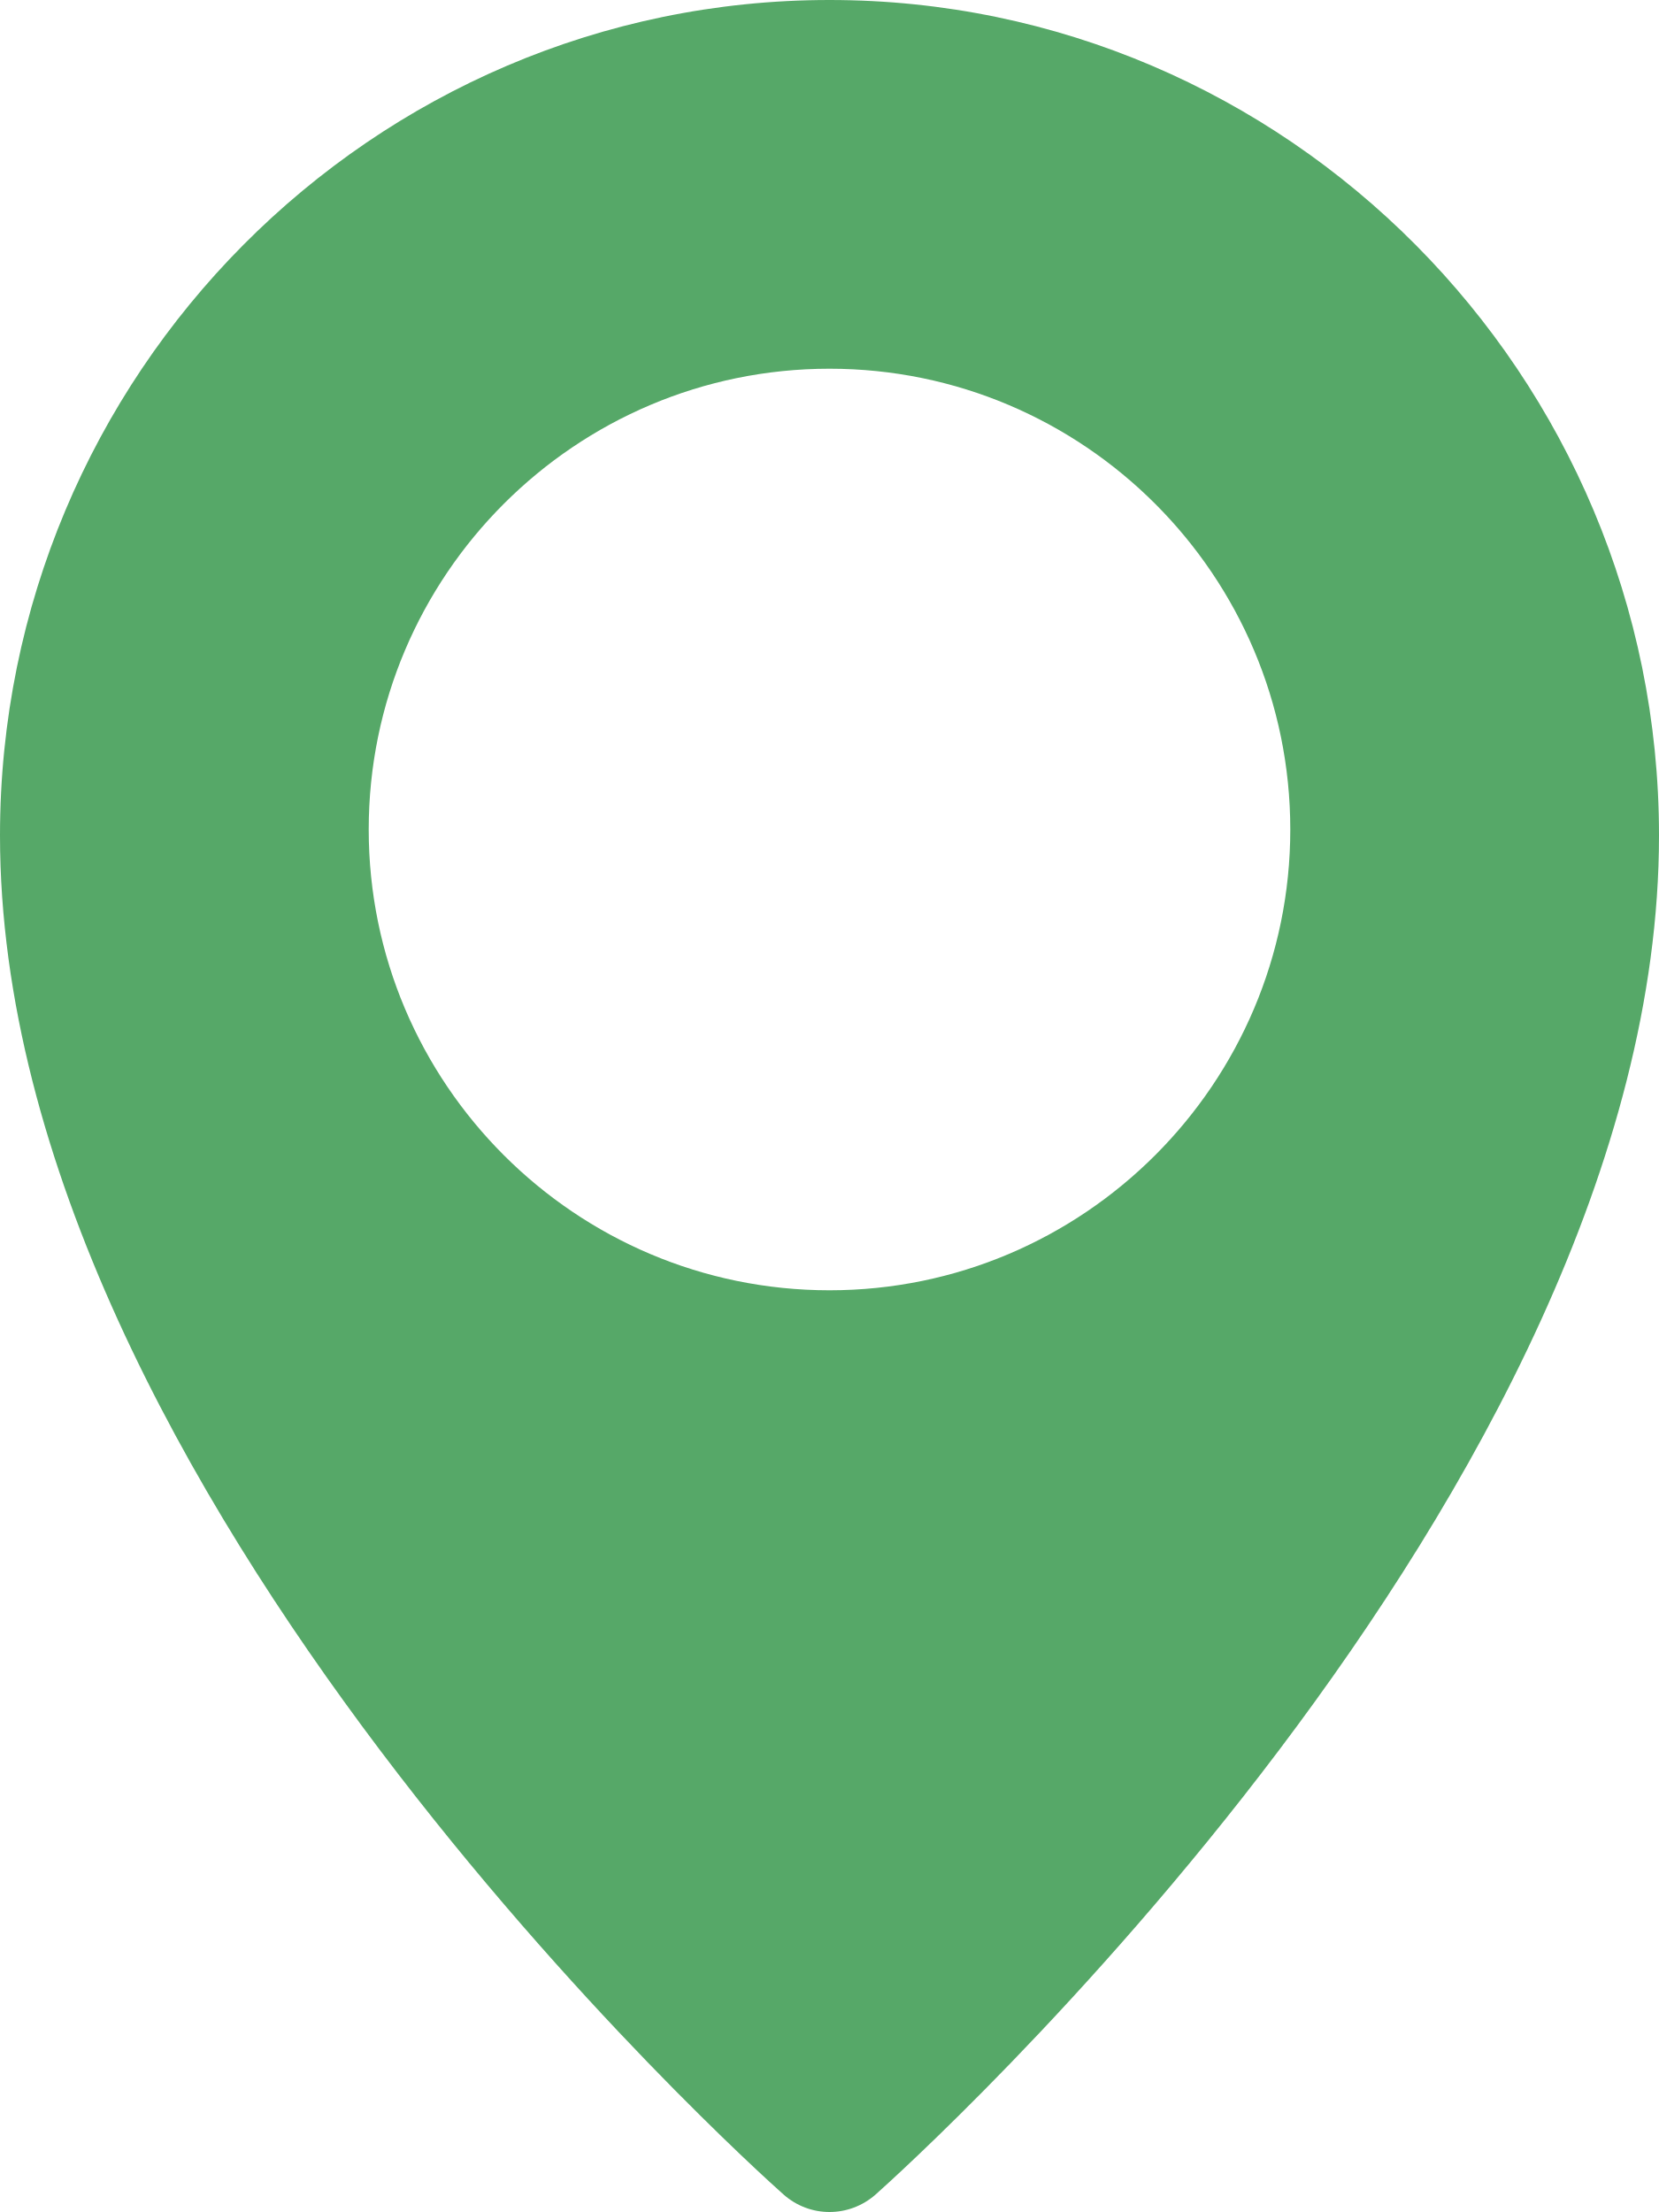
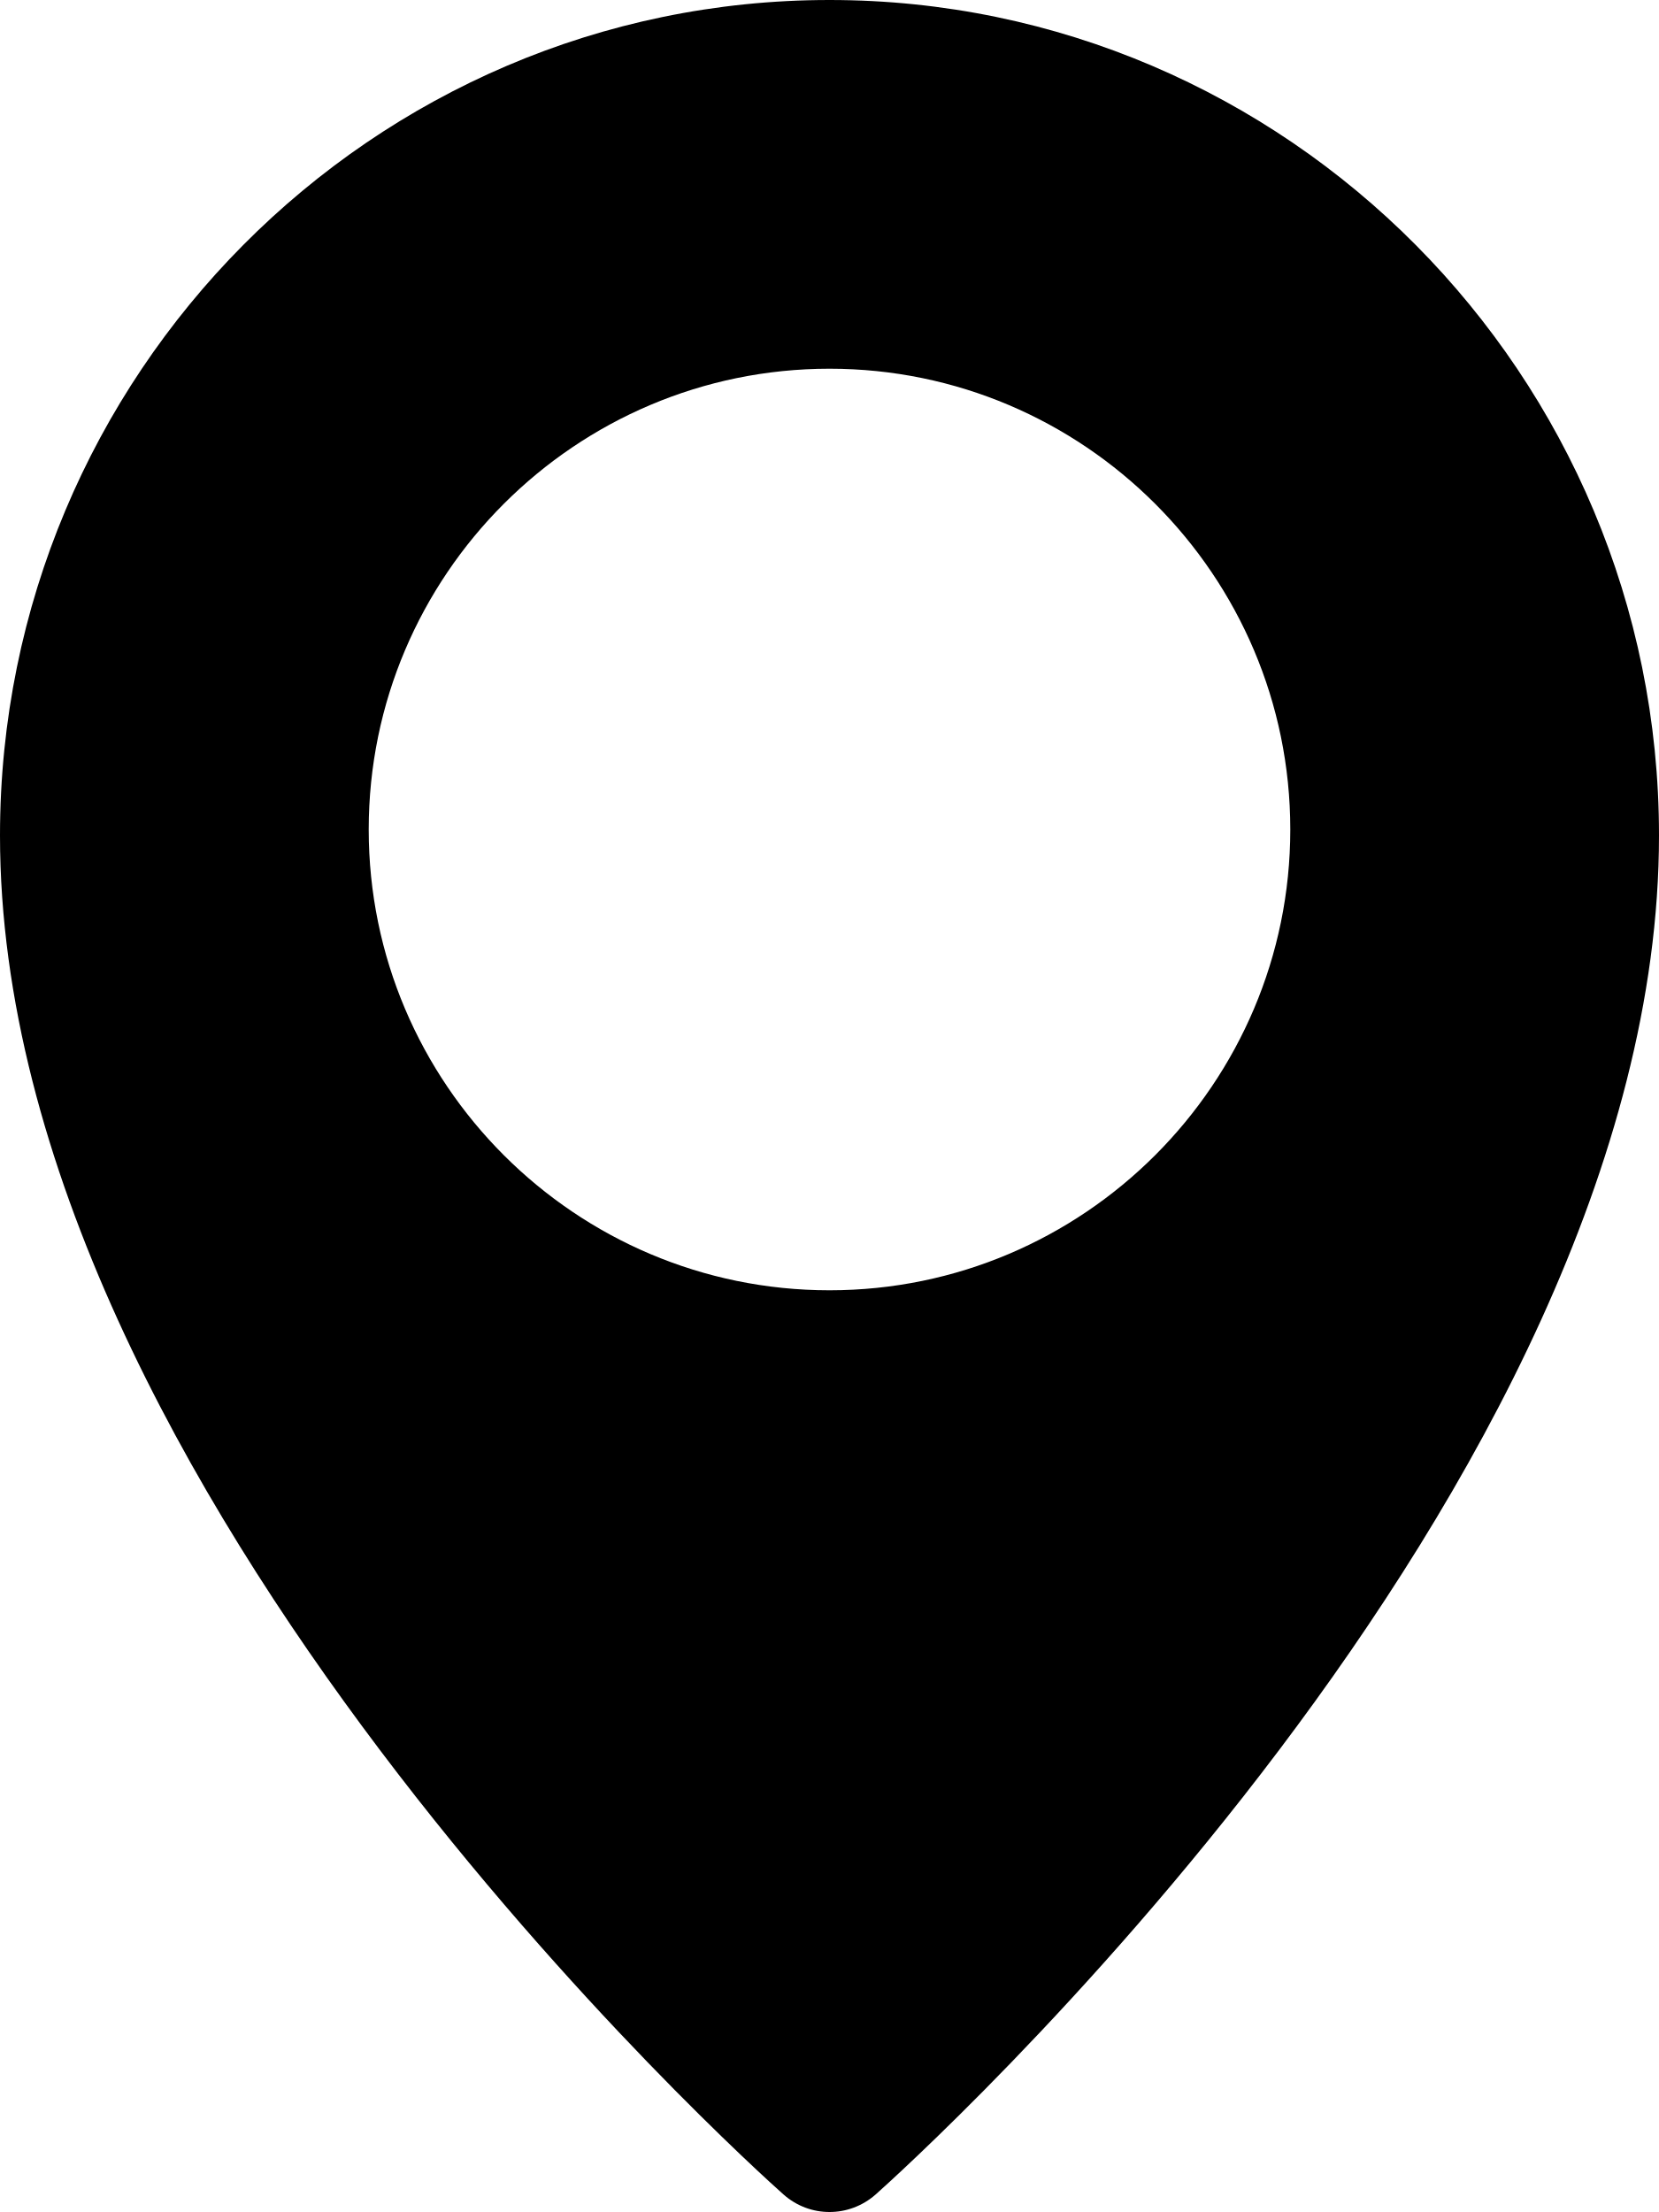
- <svg xmlns="http://www.w3.org/2000/svg" width="12" height="16" viewBox="0 0 12 16" fill="none">
-   <path d="M6 0C2.692 0 0 2.711 0 6.043C0 10.779 5.436 15.668 5.667 15.873C5.763 15.958 5.881 16 6 16C6.119 16 6.237 15.958 6.333 15.874C6.564 15.668 12 10.779 12 6.043C12 2.711 9.308 0 6 0ZM6 9.333C4.162 9.333 2.667 7.838 2.667 6C2.667 4.162 4.162 2.667 6 2.667C7.838 2.667 9.333 4.162 9.333 6C9.333 7.838 7.838 9.333 6 9.333Z" fill="#56A868" />
+ <svg xmlns="http://www.w3.org/2000/svg" id="location" width="12" height="16" viewBox="0 0 12 16">
+   <path d="M6 0C2.692 0 0 2.711 0 6.043C0 10.779 5.436 15.668 5.667 15.873C5.763 15.958 5.881 16 6 16C6.119 16 6.237 15.958 6.333 15.874C6.564 15.668 12 10.779 12 6.043C12 2.711 9.308 0 6 0ZM6 9.333C4.162 9.333 2.667 7.838 2.667 6C2.667 4.162 4.162 2.667 6 2.667C7.838 2.667 9.333 4.162 9.333 6C9.333 7.838 7.838 9.333 6 9.333Z" />
</svg>
